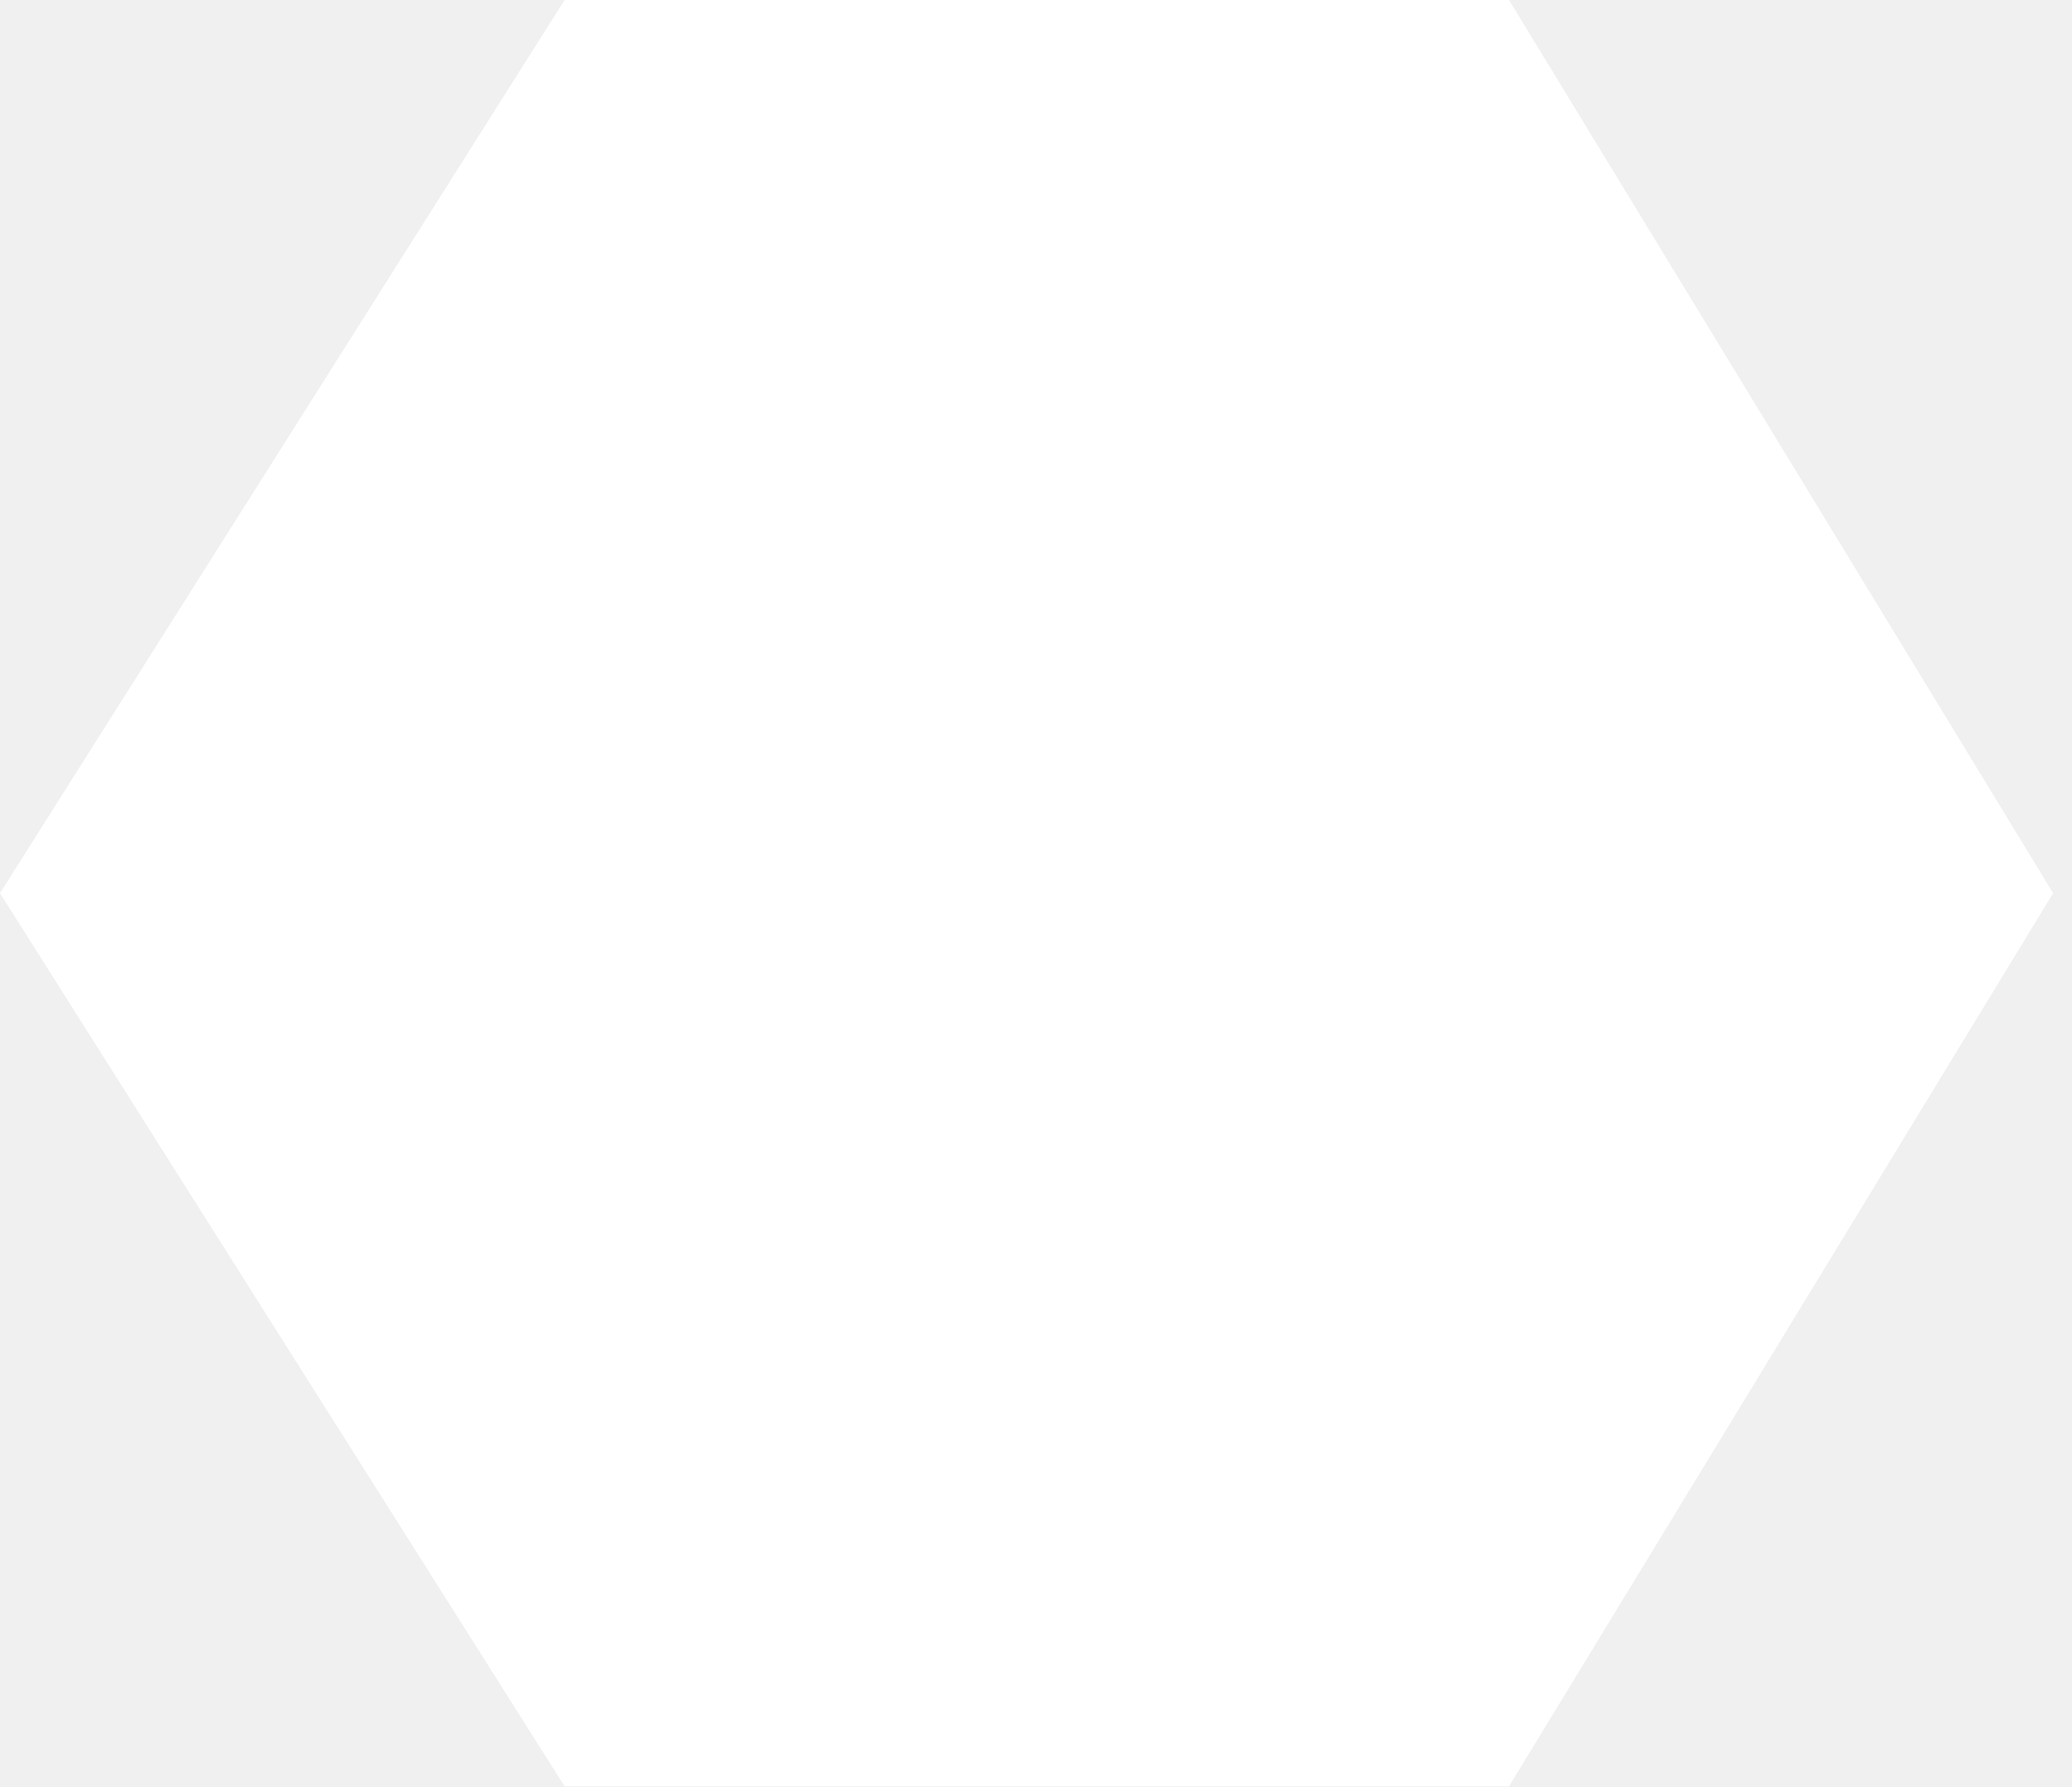
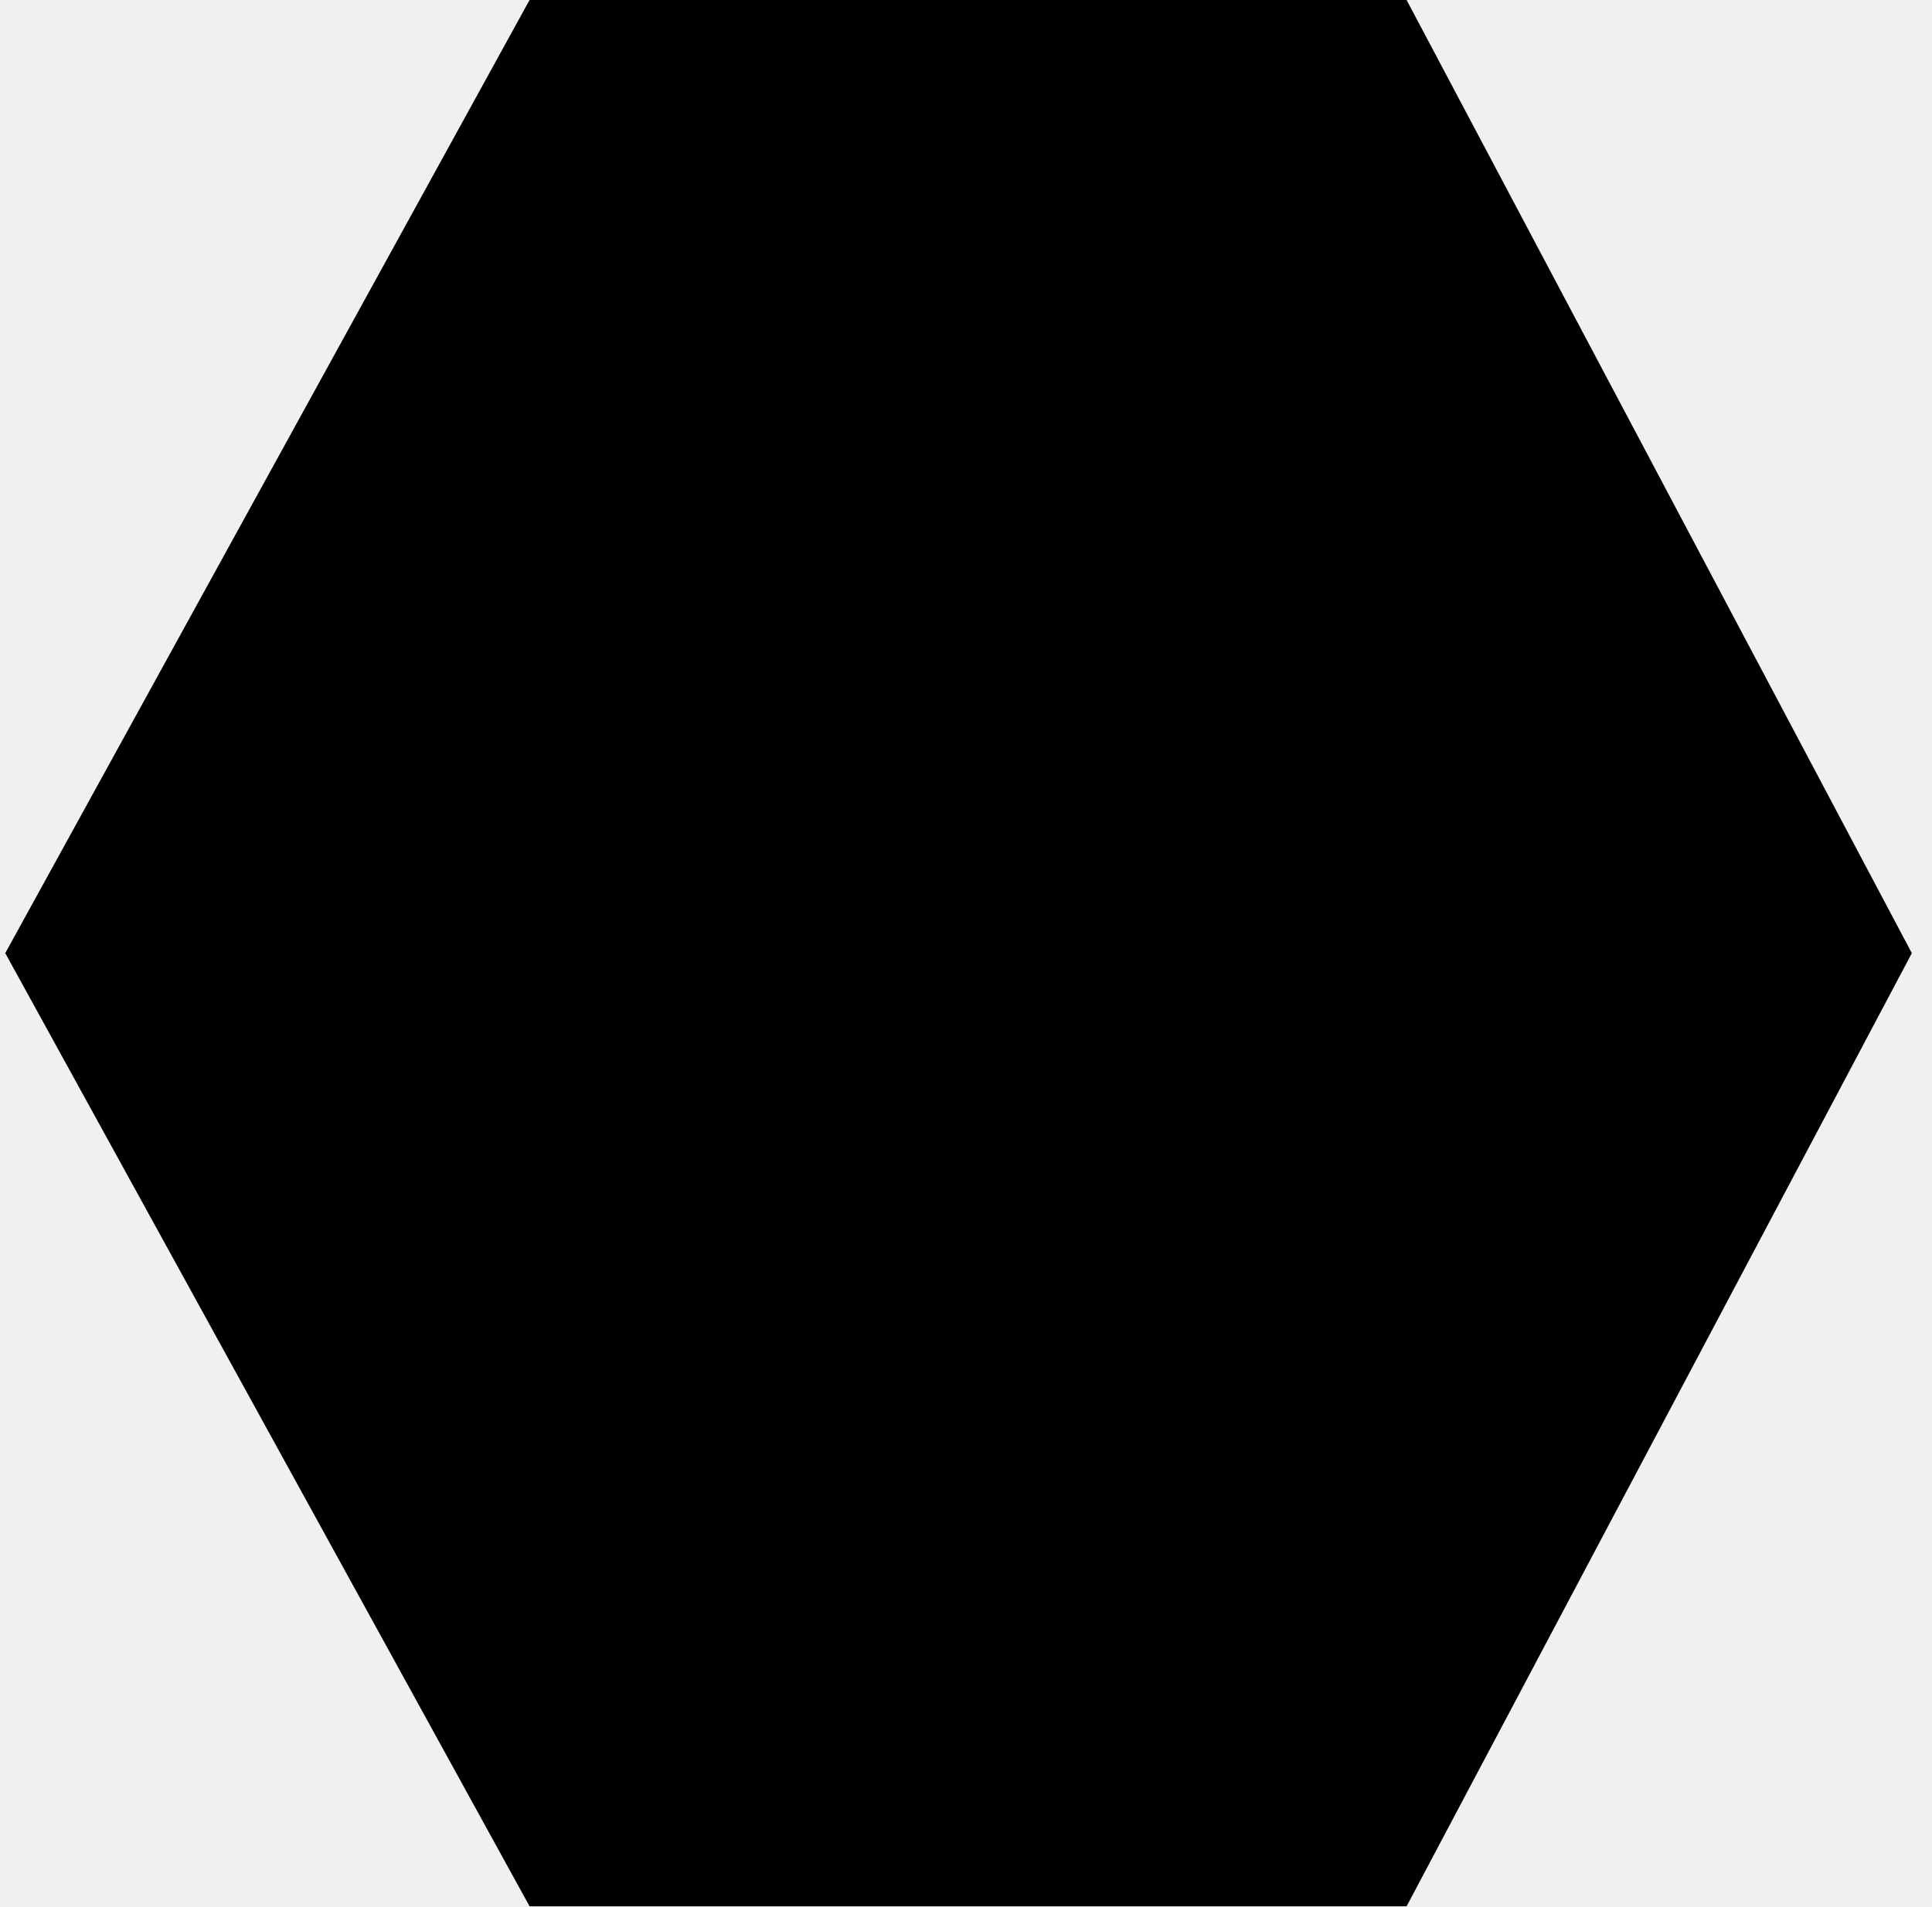
- <svg xmlns="http://www.w3.org/2000/svg" width="87" height="75" viewBox="0 0 87 75" fill="none">
-   <path d="M63.362 0L86.207 37.5L63.362 75L23.707 75L-0 37.5L23.707 0L63.362 0Z" fill="white" />
+ <svg xmlns="http://www.w3.org/2000/svg" width="76" height="75" viewBox="0 0 76 75" fill="none">
+   <path d="M55.332 0L75.207 37.5L55.332 75L20.832 75L0.207 37.5L20.832 0L55.332 0Z" fill="black" />
</svg>
